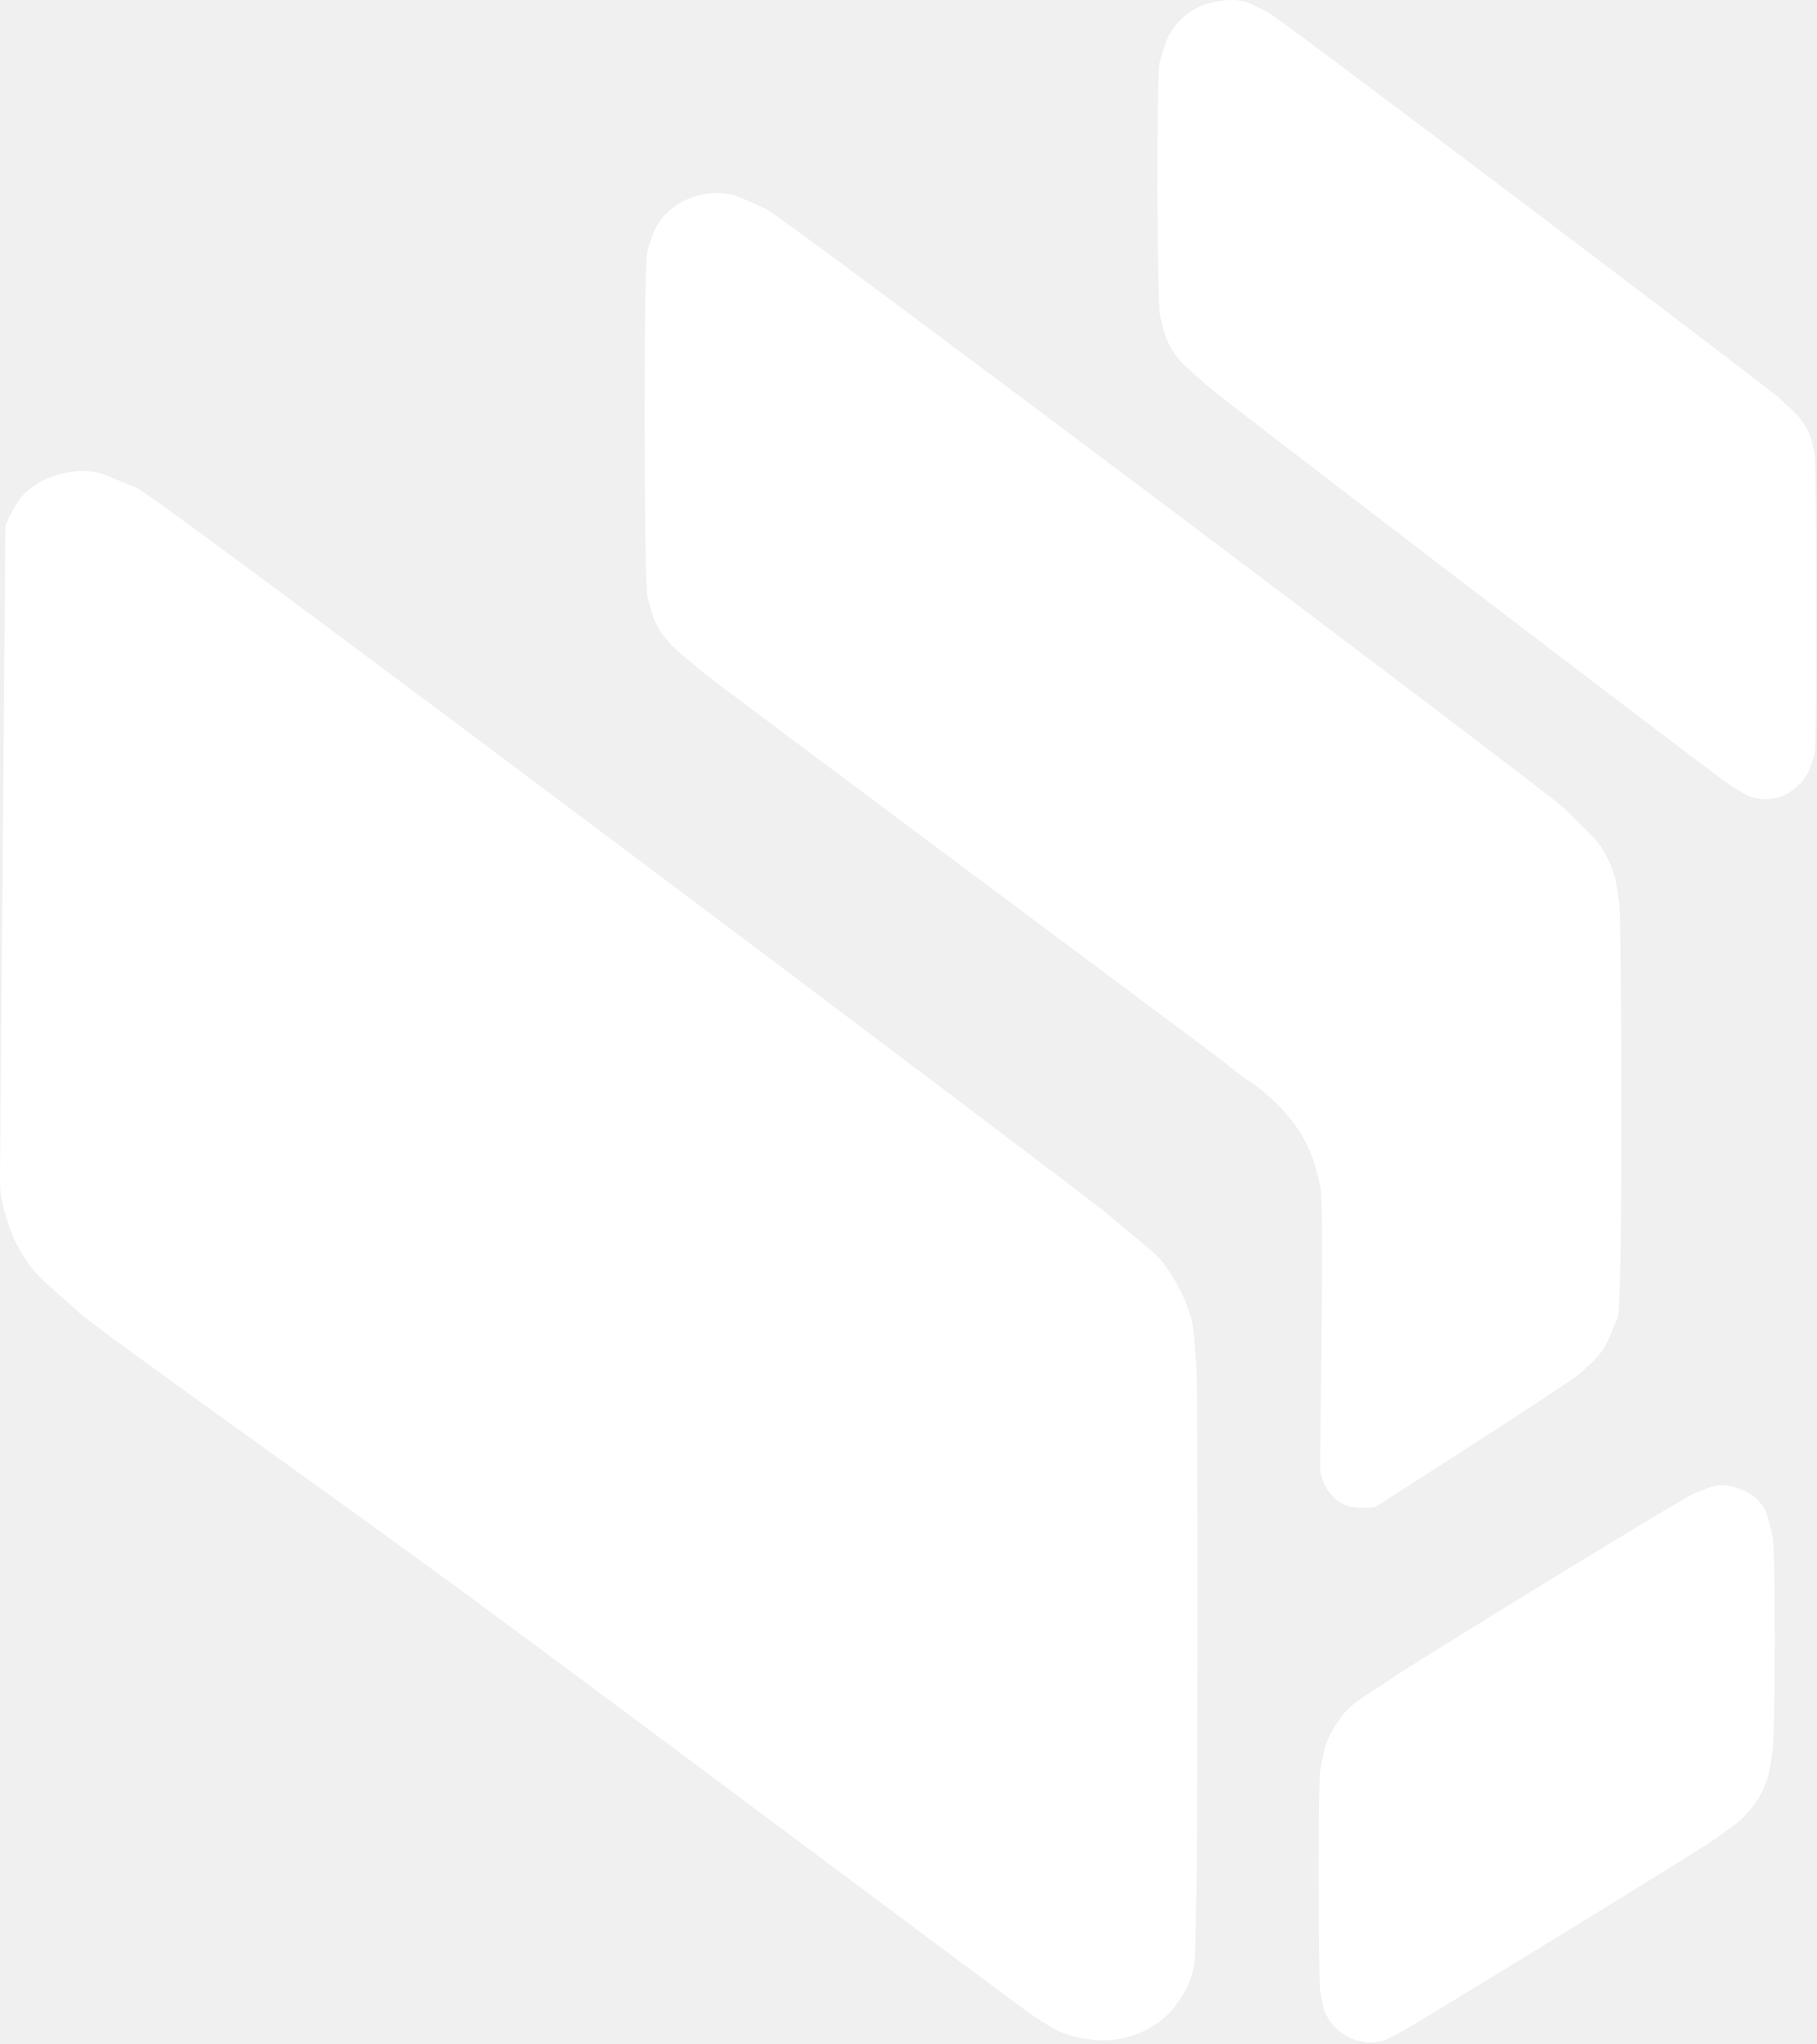
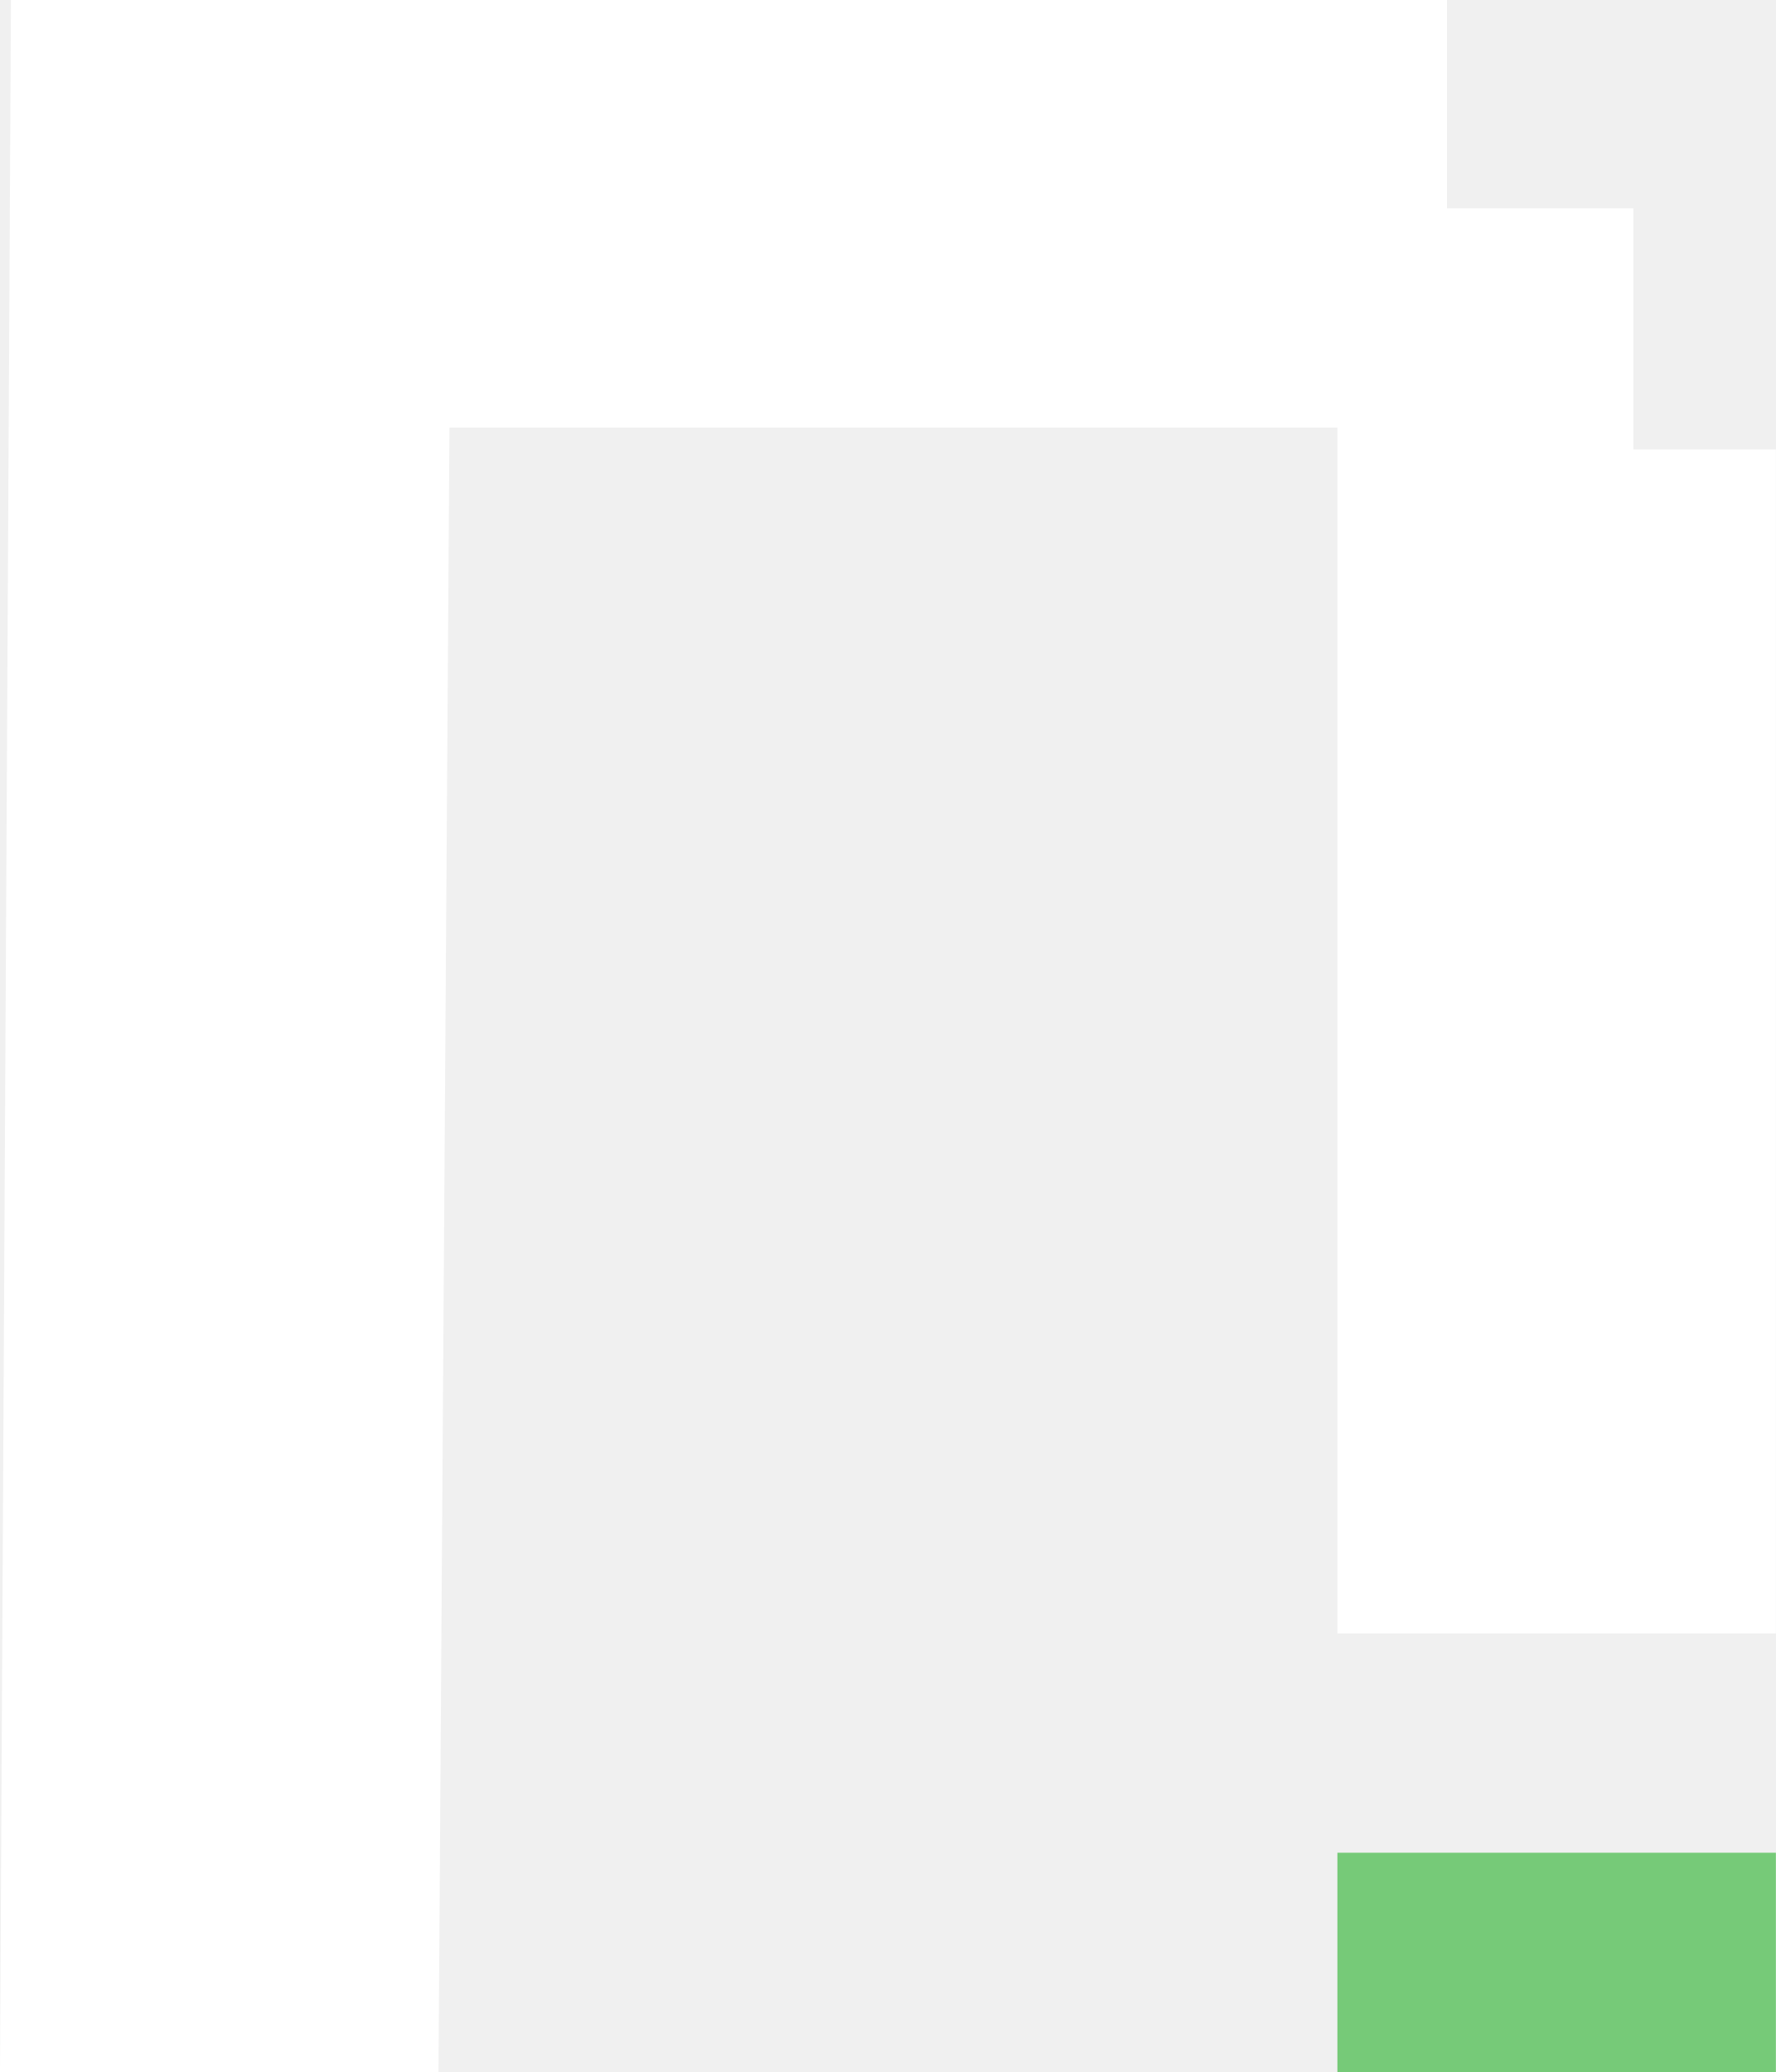
- <svg xmlns="http://www.w3.org/2000/svg" width="996" height="1121" viewBox="0 0 996 1121" fill="none">
-   <path d="M371 112.542C366.431 115.645 364.103 117.973 361 122.542C357.897 127.111 357.171 131.618 355 137.542C352.829 143.466 353.191 321.638 355 327.542C356.809 333.446 357.778 338.325 360 342.542C362.222 346.759 363.953 348.876 367 352.542C370.047 356.208 377.333 361.716 384 367.542C390.667 373.368 665 577.542 670 581.542C675 585.542 674.423 585.042 677.5 587.542C680.577 590.042 682.265 591.28 686 593.542C689.735 595.804 699.531 604.102 705 610.542C710.469 616.982 713.305 620.944 717 628.542C720.695 636.14 721.606 641.85 724 650.542C726.394 659.234 723.5 802.542 724 806.542C724.5 810.542 726.237 815.05 729 818.542C731.763 822.033 733.923 823.752 738 825.542C742.077 827.332 753 827.042 754 826.542C755 826.042 861.206 758.118 866 753.542C870.794 748.966 874.083 746.888 878 741.542C881.917 736.196 883.757 730.085 887 722.542C890.243 714.999 889.087 503.195 888 496.542C886.913 489.889 886.962 485.701 885 479.542C883.038 473.383 881.402 470.039 878 464.542C874.598 459.045 865.878 451.678 858 443.542C850.122 435.406 427.779 117.743 420 114.542C412.221 111.341 405.406 107.356 400 106.542C394.594 105.728 391.382 105.582 386 106.542C380.618 107.502 375.569 109.439 371 112.542Z" fill="white" />
-   <path d="M650 8.542C647.144 10.87 644.557 13.595 642 17.542C639.443 21.488 638.1 27.207 636 33.542C633.9 39.876 634.581 167.036 636 172.542C637.419 178.048 638.127 182.391 640 186.542C641.873 190.693 643.293 192.879 646 196.542C648.707 200.205 655.718 205.72 662 211.542C668.282 217.364 945.33 429.167 950 431.542C954.67 433.916 957.425 436.525 962 437.542C966.575 438.558 969.759 438.58 974 437.542C978.241 436.503 980.728 435.096 984 432.542C987.272 429.988 988.856 428.097 991 424.542C993.144 420.987 993.536 417.872 995 413.542C996.464 409.212 996.098 252.857 995 248.542C993.902 244.227 993.524 240.896 992 237.542C990.476 234.187 989.212 232.488 987 229.542C984.788 226.596 980.321 222.812 976 218.542C971.679 214.271 700.444 8.939 695 6.542C689.556 4.145 685.612 1.372 681 0.542C676.388 -0.288 673.411 -0.064 669 0.542C664.589 1.148 661.354 2.018 658 3.542C654.646 5.065 652.856 6.214 650 8.542Z" fill="white" />
-   <path d="M960 819.542C956.825 817.335 949.686 814.492 944 814.542C938.314 814.592 935.437 816.879 930 818.542C924.563 820.205 772.835 913.613 763 920.542C753.165 927.47 742.778 932.932 738 938.542C733.222 944.151 730.456 948.588 728 954.542C725.544 960.496 725.38 964.251 724 970.542C722.62 976.833 722.934 1087.83 724 1092.54C725.066 1097.25 725.017 1100.56 727 1104.54C728.983 1108.53 730.609 1110.66 734 1113.54C737.391 1116.43 741.797 1118.65 746 1119.54C750.203 1120.43 752.793 1120.41 757 1119.54C761.207 1118.68 763.718 1116.52 768 1114.54C772.282 1112.56 935.691 1012.54 942 1007.54C948.309 1002.54 953.163 1000.1 958 994.542C962.837 988.984 965.285 985.211 968 978.542C970.715 971.873 970.645 967.614 972 960.542C973.355 953.47 973.718 848.859 972 842.542C970.282 836.225 969.206 829.716 967 826.542C964.794 823.367 963.175 821.748 960 819.542Z" fill="white" />
-   <path d="M20 265.542C16.064 268.115 14.021 269.938 11 273.542C7.979 277.146 3 287.542 3 288.542C3 289.542 0 642.042 0 648.542C0 655.042 1.858 663.833 5 672.542C8.142 681.25 10.72 685.937 16 693.542C21.28 701.147 32.284 709.57 43 719.542C53.716 729.514 173.071 813.665 256 874.542C338.929 935.419 562.548 1103.39 568 1106.54C573.452 1109.69 576.161 1112.19 582 1114.54C587.839 1116.9 591.596 1117.85 598 1118.54C604.404 1119.23 609.779 1119.29 617 1117.54C624.221 1115.79 630.98 1112.44 636 1108.54C641.02 1104.64 643.46 1101.82 647 1096.54C650.54 1091.26 651.94 1087.67 654 1081.54C656.06 1075.41 655.313 1057.17 656 1041.54C656.687 1025.92 657.076 758.706 656 748.542C654.924 738.378 655.176 730.293 653 722.542C650.824 714.791 647.75 708.457 645 703.542C642.25 698.627 640.45 695.994 637 691.542C633.55 687.09 618.757 675.648 607 665.542C595.243 655.436 84.723 271.166 75 267.542C65.277 263.917 55.851 259.02 50 258.542C44.149 258.063 40.732 258.273 35 259.542C29.268 260.811 23.936 262.968 20 265.542Z" fill="white" />
+ <svg xmlns="http://www.w3.org/2000/svg" width="162" height="189" viewBox="0 0 162 189" fill="none">
+   <path d="M1 0L0 189H40L41 39H122V149H162V41H151H149V39V19H132V0H1Z" fill="white" />
+   <path d="M162 169H122V189H162V169Z" fill="#76CA78" />
</svg>
